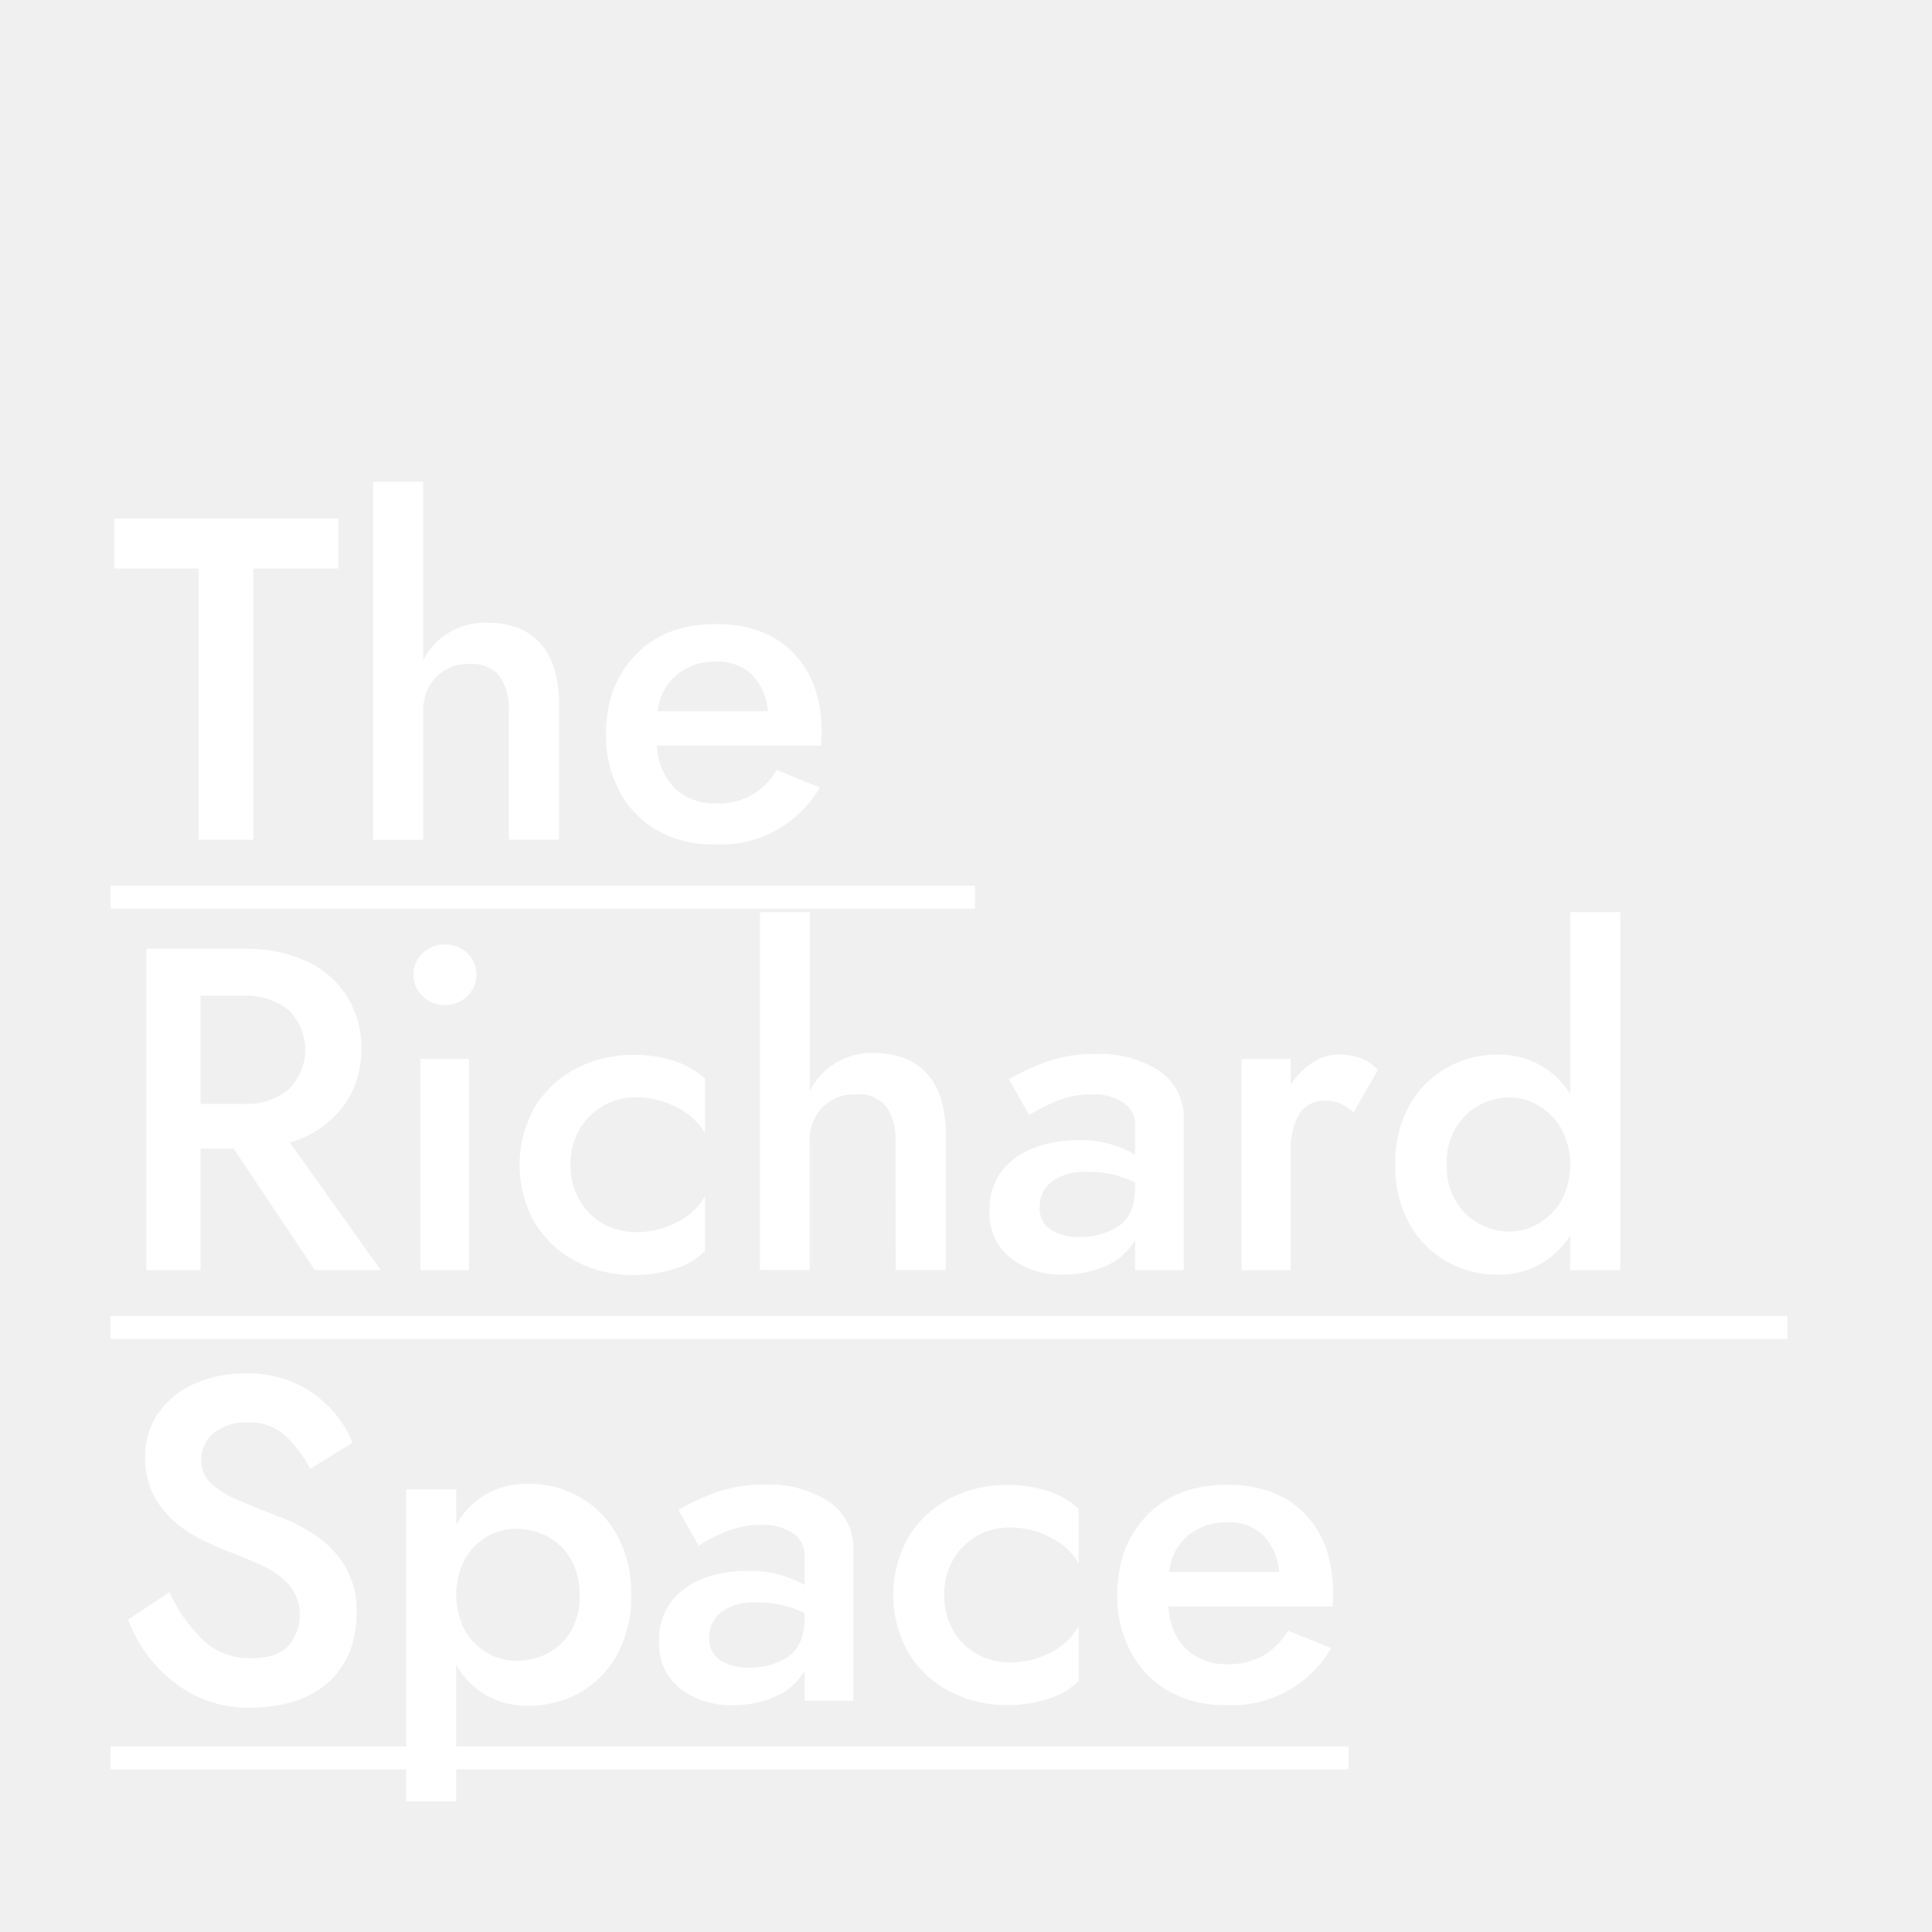
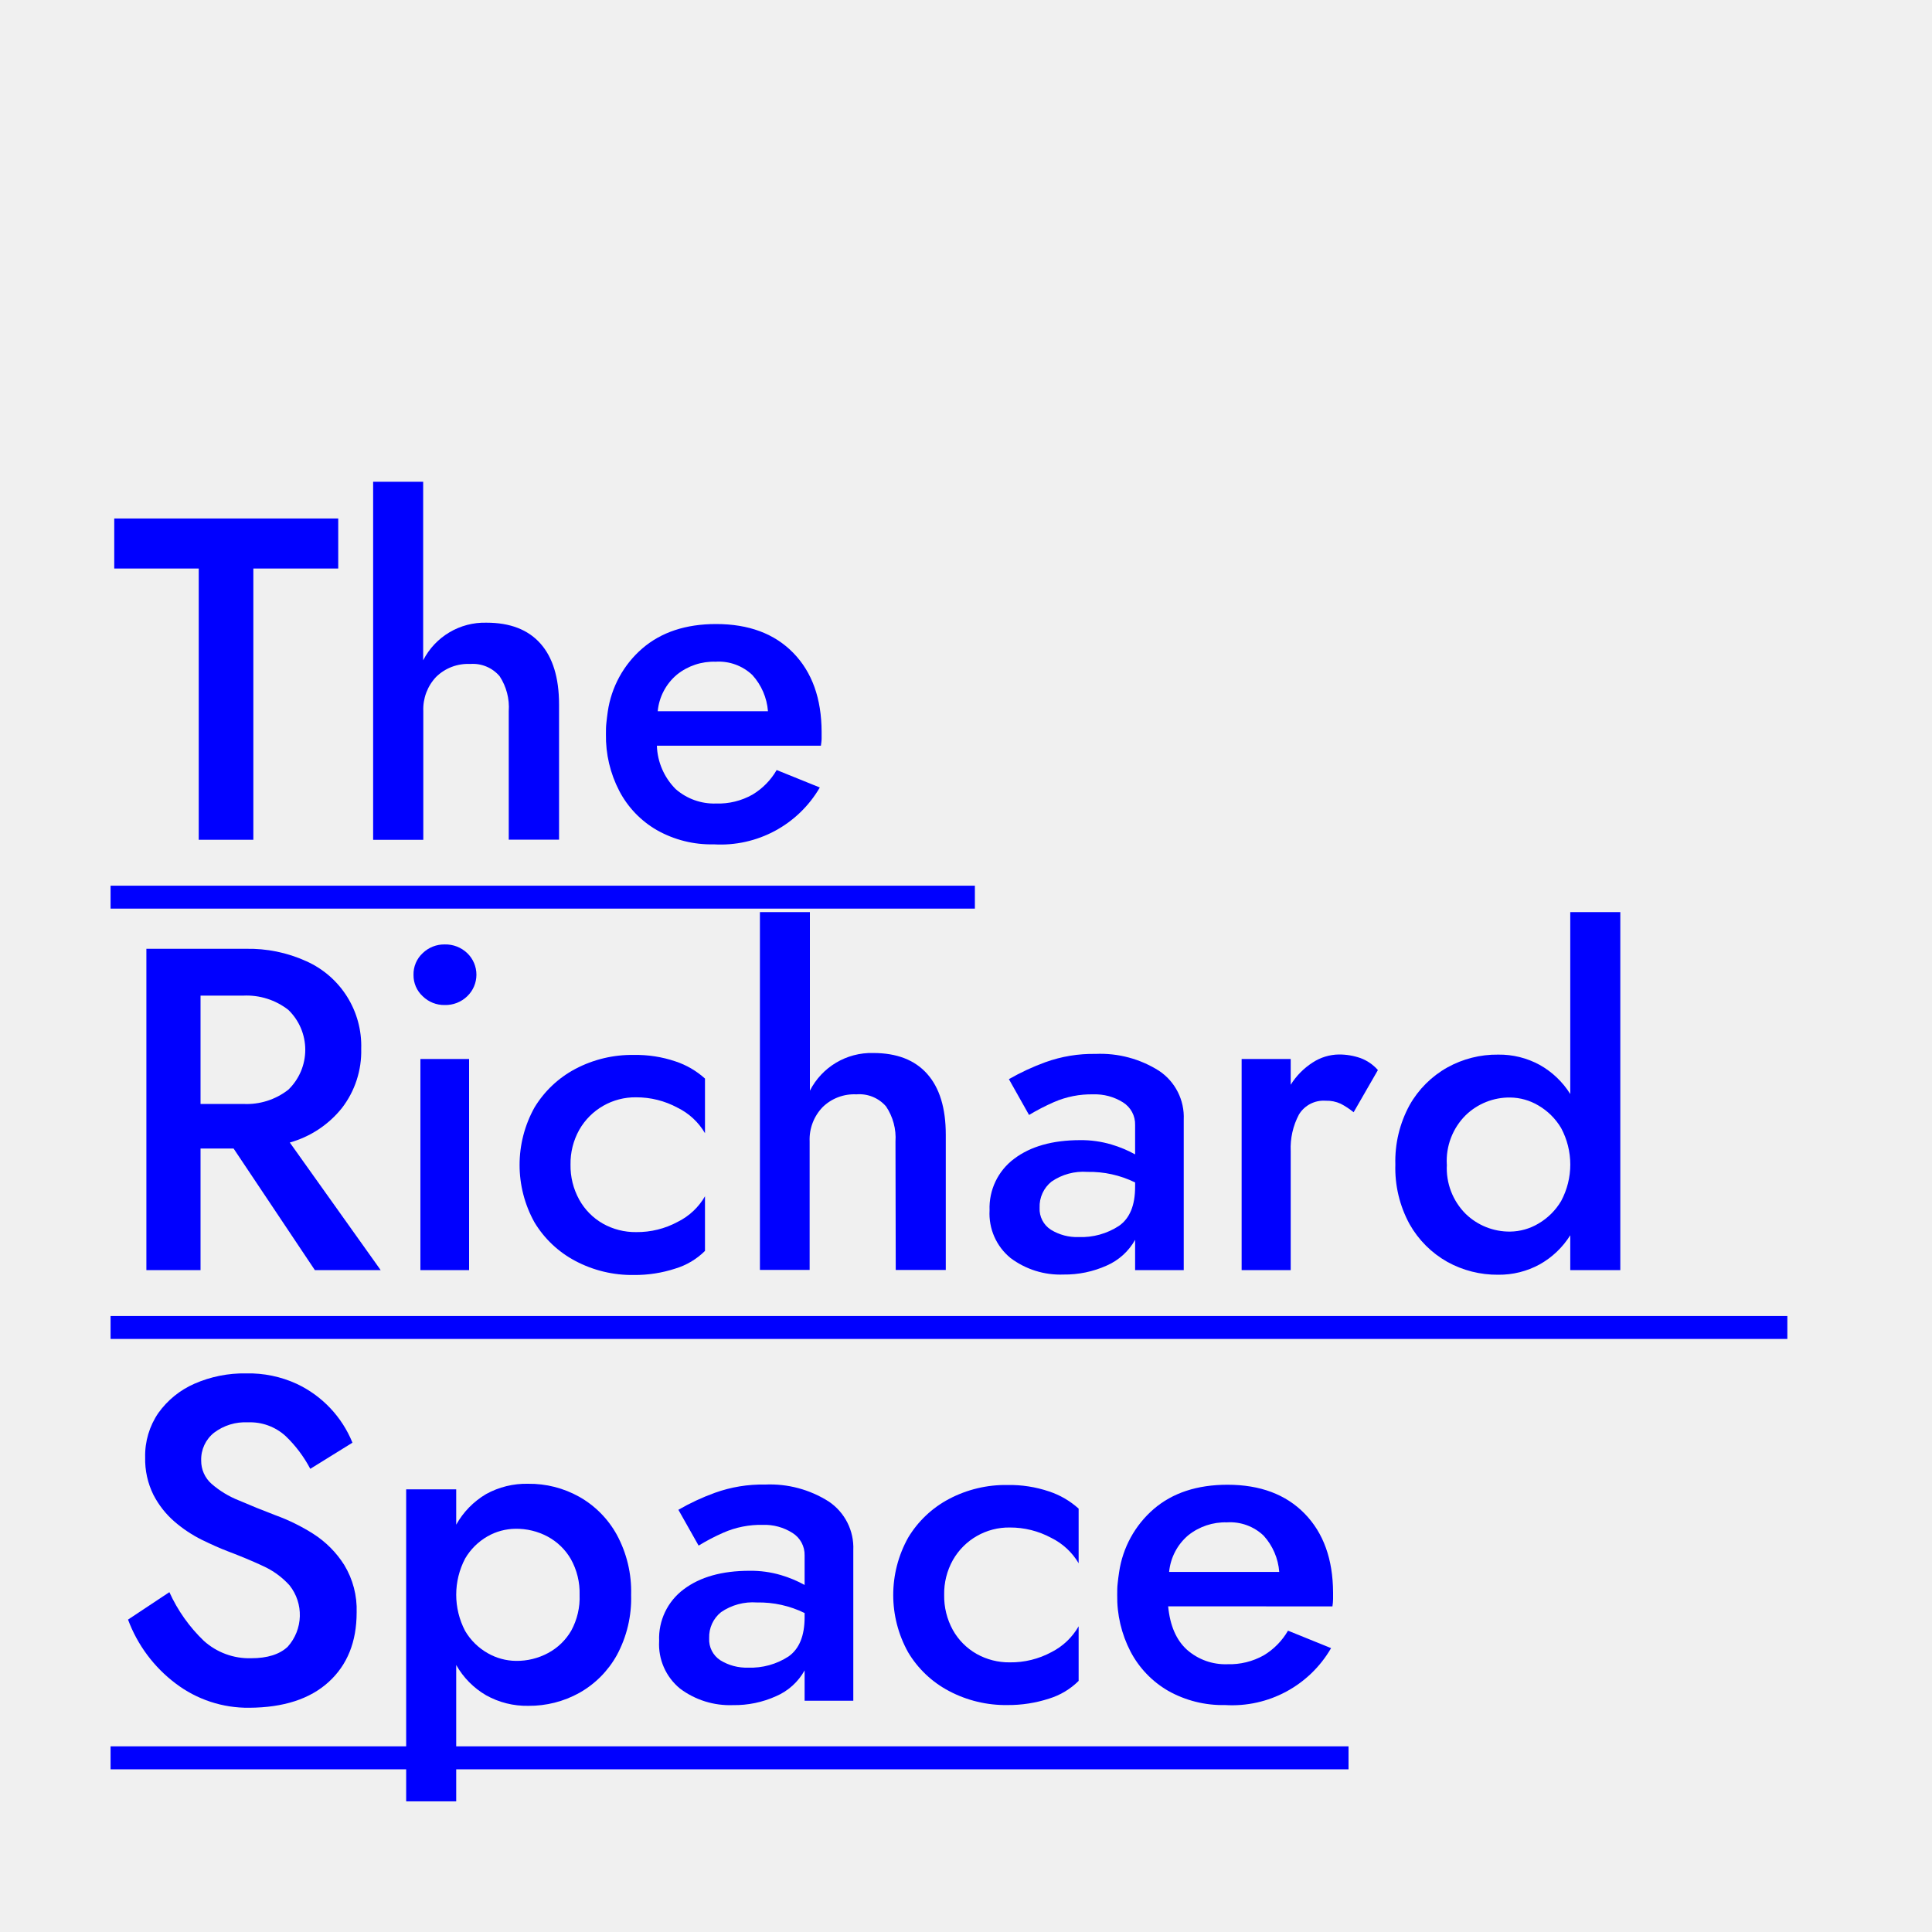
<svg xmlns="http://www.w3.org/2000/svg" id="Layer_1" data-name="Layer 1" viewBox="0 0 300 300">
  <defs>
-     <style>.cls-1{fill:white;}</style>
+     <style>.cls-1{fill:blue;}</style>
  </defs>
  <path class="cls-1" d="M17.74,88.28V80.51H52.52v7.77H39.34V130.4H30.86V88.28Z" />
  <path class="cls-1" d="M79,110.44A8.8,8.8,0,0,0,77.58,105,5.46,5.46,0,0,0,73,103.1a7.06,7.06,0,0,0-5.27,2,7.28,7.28,0,0,0-2,5.31v20H57.94V74.81h7.77v27.72a10.73,10.73,0,0,1,9.84-5.84q5.49,0,8.37,3.24t2.89,9.45v21H79Z" />
  <path class="cls-1" d="M102,115.79a10,10,0,0,0,2.92,6.74,9.07,9.07,0,0,0,6.27,2.24,10.78,10.78,0,0,0,5.67-1.39,10.67,10.67,0,0,0,3.74-3.81l6.7,2.71a17.81,17.81,0,0,1-16.46,8.83A17.11,17.11,0,0,1,102,128.9a15.08,15.08,0,0,1-5.84-6.09,18.41,18.41,0,0,1-2.07-8.8c0-.62,0-1.21.07-1.78s.12-1.14.21-1.71a16,16,0,0,1,5.38-9.84q4.4-3.78,11.44-3.78,7.63,0,12,4.49t4.39,12.26c0,.29,0,.62,0,1s-.06.76-.11,1.14Zm.14-5.35h17.11a9.46,9.46,0,0,0-2.43-5.63,7.58,7.58,0,0,0-5.7-2.06,9.12,9.12,0,0,0-6,2A8.46,8.46,0,0,0,102.13,110.44Z" />
  <path class="cls-1" d="M17.17,141.09v-3.56H151.38v3.56Z" />
  <path class="cls-1" d="M31.14,178.34v18.88H22.73V147.33h15.4a21.56,21.56,0,0,1,9.44,1.93,14.41,14.41,0,0,1,8.52,13.61,14.44,14.44,0,0,1-3,9.19A15.83,15.83,0,0,1,45,177.41l14.11,19.81H48.89L36.27,178.34Zm0-6.92h6.63a10.5,10.5,0,0,0,7-2.21,8.62,8.62,0,0,0,0-12.4,10.55,10.55,0,0,0-7-2.21H31.14Z" />
  <path class="cls-1" d="M64.21,151.39A4.45,4.45,0,0,1,65.64,148a4.8,4.8,0,0,1,3.42-1.35A4.88,4.88,0,0,1,72.55,148a4.64,4.64,0,0,1,0,6.7,4.85,4.85,0,0,1-3.49,1.36,4.76,4.76,0,0,1-3.42-1.36A4.42,4.42,0,0,1,64.21,151.39Zm1.07,13.05h7.56v32.78H65.28Z" />
  <path class="cls-1" d="M88.59,180.83a10.88,10.88,0,0,0,1.35,5.45A9.69,9.69,0,0,0,93.61,190a10.28,10.28,0,0,0,5.17,1.32,13.26,13.26,0,0,0,6.49-1.61,10,10,0,0,0,4.2-3.95v8.48a11.05,11.05,0,0,1-4.59,2.74,20.13,20.13,0,0,1-6.45,1,18.8,18.8,0,0,1-9.09-2.18,16.28,16.28,0,0,1-6.35-6,18.34,18.34,0,0,1,0-17.82,16.35,16.35,0,0,1,6.35-6,18.79,18.79,0,0,1,9.09-2.17,19.06,19.06,0,0,1,6.45,1,12.82,12.82,0,0,1,4.59,2.67v8.48A10.06,10.06,0,0,0,105.2,172a13.41,13.41,0,0,0-6.42-1.61,10,10,0,0,0-8.84,5.06A10.71,10.71,0,0,0,88.59,180.83Z" />
  <path class="cls-1" d="M139.05,177.27a8.75,8.75,0,0,0-1.46-5.46,5.47,5.47,0,0,0-4.6-1.88,7,7,0,0,0-5.27,2,7.24,7.24,0,0,0-2,5.31v19.95H118V141.63h7.76v27.73a10.72,10.72,0,0,1,9.84-5.85q5.49,0,8.37,3.24c1.93,2.17,2.89,5.31,2.89,9.45v21h-7.77Z" />
  <path class="cls-1" d="M159.79,173.13l-3.13-5.56a36.64,36.64,0,0,1,5.66-2.63,21.86,21.86,0,0,1,7.81-1.29,17,17,0,0,1,9.87,2.64,8.64,8.64,0,0,1,3.81,7.56v23.37h-7.55v-4.7a9.32,9.32,0,0,1-4.42,4,15.84,15.84,0,0,1-6.7,1.39,12.85,12.85,0,0,1-8.23-2.57,8.9,8.9,0,0,1-3.25-7.41,9.5,9.5,0,0,1,3.82-8q3.81-2.88,10.23-2.89a16.44,16.44,0,0,1,4.88.68,18.53,18.53,0,0,1,3.67,1.53V174.7a4,4,0,0,0-1.89-3.53,8.17,8.17,0,0,0-4.6-1.24,14.52,14.52,0,0,0-6.13,1.21A34.09,34.09,0,0,0,159.79,173.13Zm1.64,14.4a3.82,3.82,0,0,0,1.75,3.42,7.71,7.71,0,0,0,4.31,1.14,10.69,10.69,0,0,0,6.27-1.74q2.51-1.75,2.5-6.1v-.64a16.11,16.11,0,0,0-7.41-1.64,8.7,8.7,0,0,0-5.56,1.5A4.94,4.94,0,0,0,161.43,187.53Z" />
  <path class="cls-1" d="M210.19,172.71a11.79,11.79,0,0,0-2-1.32,5.23,5.23,0,0,0-2.35-.47,4.48,4.48,0,0,0-4.14,2.14,11.09,11.09,0,0,0-1.28,5.7v18.46H192.8V164.44h7.62v4a11.08,11.08,0,0,1,3.42-3.46,7.61,7.61,0,0,1,4.07-1.24,10,10,0,0,1,3.35.56,6.67,6.67,0,0,1,2.7,1.86Z" />
  <path class="cls-1" d="M216.67,180.83a18.15,18.15,0,0,1,2.21-9.23,15.33,15.33,0,0,1,5.85-5.84,15.87,15.87,0,0,1,7.91-2,13.07,13.07,0,0,1,6.45,1.6,13.22,13.22,0,0,1,4.74,4.52V141.63h7.77v55.59h-7.77v-5.41a13.22,13.22,0,0,1-4.74,4.52,13.08,13.08,0,0,1-6.45,1.61,16,16,0,0,1-7.91-2,15.43,15.43,0,0,1-5.85-5.85A18.15,18.15,0,0,1,216.67,180.83Zm8,0a10,10,0,0,0,2.92,7.66,9.76,9.76,0,0,0,6.91,2.75,8.75,8.75,0,0,0,4.35-1.22,9.91,9.91,0,0,0,3.56-3.52,12,12,0,0,0,0-11.34,9.91,9.91,0,0,0-3.56-3.52,8.75,8.75,0,0,0-4.35-1.22,9.76,9.76,0,0,0-6.91,2.75A10,10,0,0,0,224.66,180.83Z" />
  <path class="cls-1" d="M17.17,207.91v-3.56H277.54v3.56Z" />
  <path class="cls-1" d="M26.3,247.23a24.43,24.43,0,0,0,5.34,7.55A10.53,10.53,0,0,0,39,257.49c2.52,0,4.41-.6,5.67-1.78a7.4,7.4,0,0,0,.28-9.55,12.5,12.5,0,0,0-4.13-3c-1.69-.79-3.48-1.53-5.38-2.25-1.24-.47-2.6-1.08-4.1-1.81a20.31,20.31,0,0,1-4.24-2.82,14,14,0,0,1-3.28-4.17,12.45,12.45,0,0,1-1.28-5.81,11.71,11.71,0,0,1,2.06-6.91,13.6,13.6,0,0,1,5.6-4.53,19.14,19.14,0,0,1,8-1.6,17.84,17.84,0,0,1,7.91,1.64,17.27,17.27,0,0,1,8.62,9.12l-6.55,4.06A19.73,19.73,0,0,0,44.36,223a8.18,8.18,0,0,0-5.88-2.14,8,8,0,0,0-5.24,1.61,5.29,5.29,0,0,0-2,4.31,4.76,4.76,0,0,0,1.61,3.63A14.67,14.67,0,0,0,37.13,233c1.76.76,3.63,1.52,5.63,2.28a30.2,30.2,0,0,1,5.88,2.89A15.63,15.63,0,0,1,53.45,243a13.33,13.33,0,0,1,1.93,7.38q0,6.84-4.35,10.8t-12.33,4a18.53,18.53,0,0,1-11.44-3.78,22,22,0,0,1-7.38-9.91Z" />
  <path class="cls-1" d="M98,247.65A18.52,18.52,0,0,1,95.79,257a15.17,15.17,0,0,1-5.85,5.88,16,16,0,0,1-7.91,2,12.92,12.92,0,0,1-6.55-1.64,12.61,12.61,0,0,1-4.64-4.7v21.17H63.07V231.26h7.77v5.49A12.72,12.72,0,0,1,75.48,232,12.92,12.92,0,0,1,82,230.4a15.88,15.88,0,0,1,7.91,2,15.17,15.17,0,0,1,5.85,5.88A18.46,18.46,0,0,1,98,247.65Zm-8,0a10.75,10.75,0,0,0-1.36-5.56,9.21,9.21,0,0,0-3.6-3.49,10.22,10.22,0,0,0-5-1.21,8.9,8.9,0,0,0-4.35,1.18A9.47,9.47,0,0,0,72.23,242a12.1,12.1,0,0,0,0,11.26,9.5,9.5,0,0,0,3.53,3.46,9,9,0,0,0,4.35,1.18,10.23,10.23,0,0,0,5-1.22,9.14,9.14,0,0,0,3.6-3.49A10.73,10.73,0,0,0,90,247.65Z" />
  <path class="cls-1" d="M108.48,240l-3.14-5.56a35.41,35.41,0,0,1,5.67-2.64,21.81,21.81,0,0,1,7.8-1.28,17,17,0,0,1,9.87,2.63,8.63,8.63,0,0,1,3.82,7.56v23.38h-7.56v-4.71a9.27,9.27,0,0,1-4.42,4,15.66,15.66,0,0,1-6.7,1.39,12.87,12.87,0,0,1-8.23-2.57,8.89,8.89,0,0,1-3.24-7.41,9.5,9.5,0,0,1,3.81-8q3.81-2.88,10.23-2.88a16.45,16.45,0,0,1,4.88.67,18.53,18.53,0,0,1,3.67,1.53v-4.56a4,4,0,0,0-1.89-3.52,8.08,8.08,0,0,0-4.59-1.25,14.48,14.48,0,0,0-6.13,1.21A32.22,32.22,0,0,0,108.48,240Zm1.64,14.39a3.82,3.82,0,0,0,1.74,3.42,7.73,7.73,0,0,0,4.31,1.14,10.74,10.74,0,0,0,6.28-1.74q2.49-1.76,2.49-6.1v-.64a16.11,16.11,0,0,0-7.41-1.64,8.72,8.72,0,0,0-5.56,1.5A4.93,4.93,0,0,0,110.12,254.35Z" />
  <path class="cls-1" d="M146.61,247.65a10.92,10.92,0,0,0,1.35,5.46,9.73,9.73,0,0,0,3.67,3.7,10.28,10.28,0,0,0,5.17,1.32,13.25,13.25,0,0,0,6.49-1.6,10.11,10.11,0,0,0,4.2-4v8.48a11.17,11.17,0,0,1-4.59,2.75,20.41,20.41,0,0,1-6.45,1,18.8,18.8,0,0,1-9.09-2.18,16.11,16.11,0,0,1-6.34-6,18.27,18.27,0,0,1,0-17.82,16.25,16.25,0,0,1,6.34-6,18.79,18.79,0,0,1,9.09-2.17,19.06,19.06,0,0,1,6.45,1,12.82,12.82,0,0,1,4.59,2.67v8.48a10.12,10.12,0,0,0-4.27-3.95,13.4,13.4,0,0,0-6.42-1.6,10,10,0,0,0-8.84,5.06A10.65,10.65,0,0,0,146.61,247.65Z" />
  <path class="cls-1" d="M181.39,249.43c.29,3,1.26,5.24,2.92,6.74a9,9,0,0,0,6.28,2.25,10.87,10.87,0,0,0,5.66-1.39,10.73,10.73,0,0,0,3.75-3.82l6.69,2.71a17.76,17.76,0,0,1-16.46,8.84,17.24,17.24,0,0,1-8.84-2.21,15.21,15.21,0,0,1-5.84-6.09,18.45,18.45,0,0,1-2.07-8.81c0-.61,0-1.21.07-1.78s.12-1.14.22-1.71a16,16,0,0,1,5.38-9.84q4.38-3.76,11.44-3.77,7.62,0,12,4.49T207,247.3c0,.28,0,.61,0,1s-.05.76-.1,1.14Zm.15-5.34h17.1a9.43,9.43,0,0,0-2.42-5.63,7.55,7.55,0,0,0-5.7-2.07,9.2,9.2,0,0,0-6,2A8.5,8.5,0,0,0,181.54,244.09Z" />
  <path class="cls-1" d="M17.17,274.74v-3.57H209.4v3.57Z" />
</svg>
